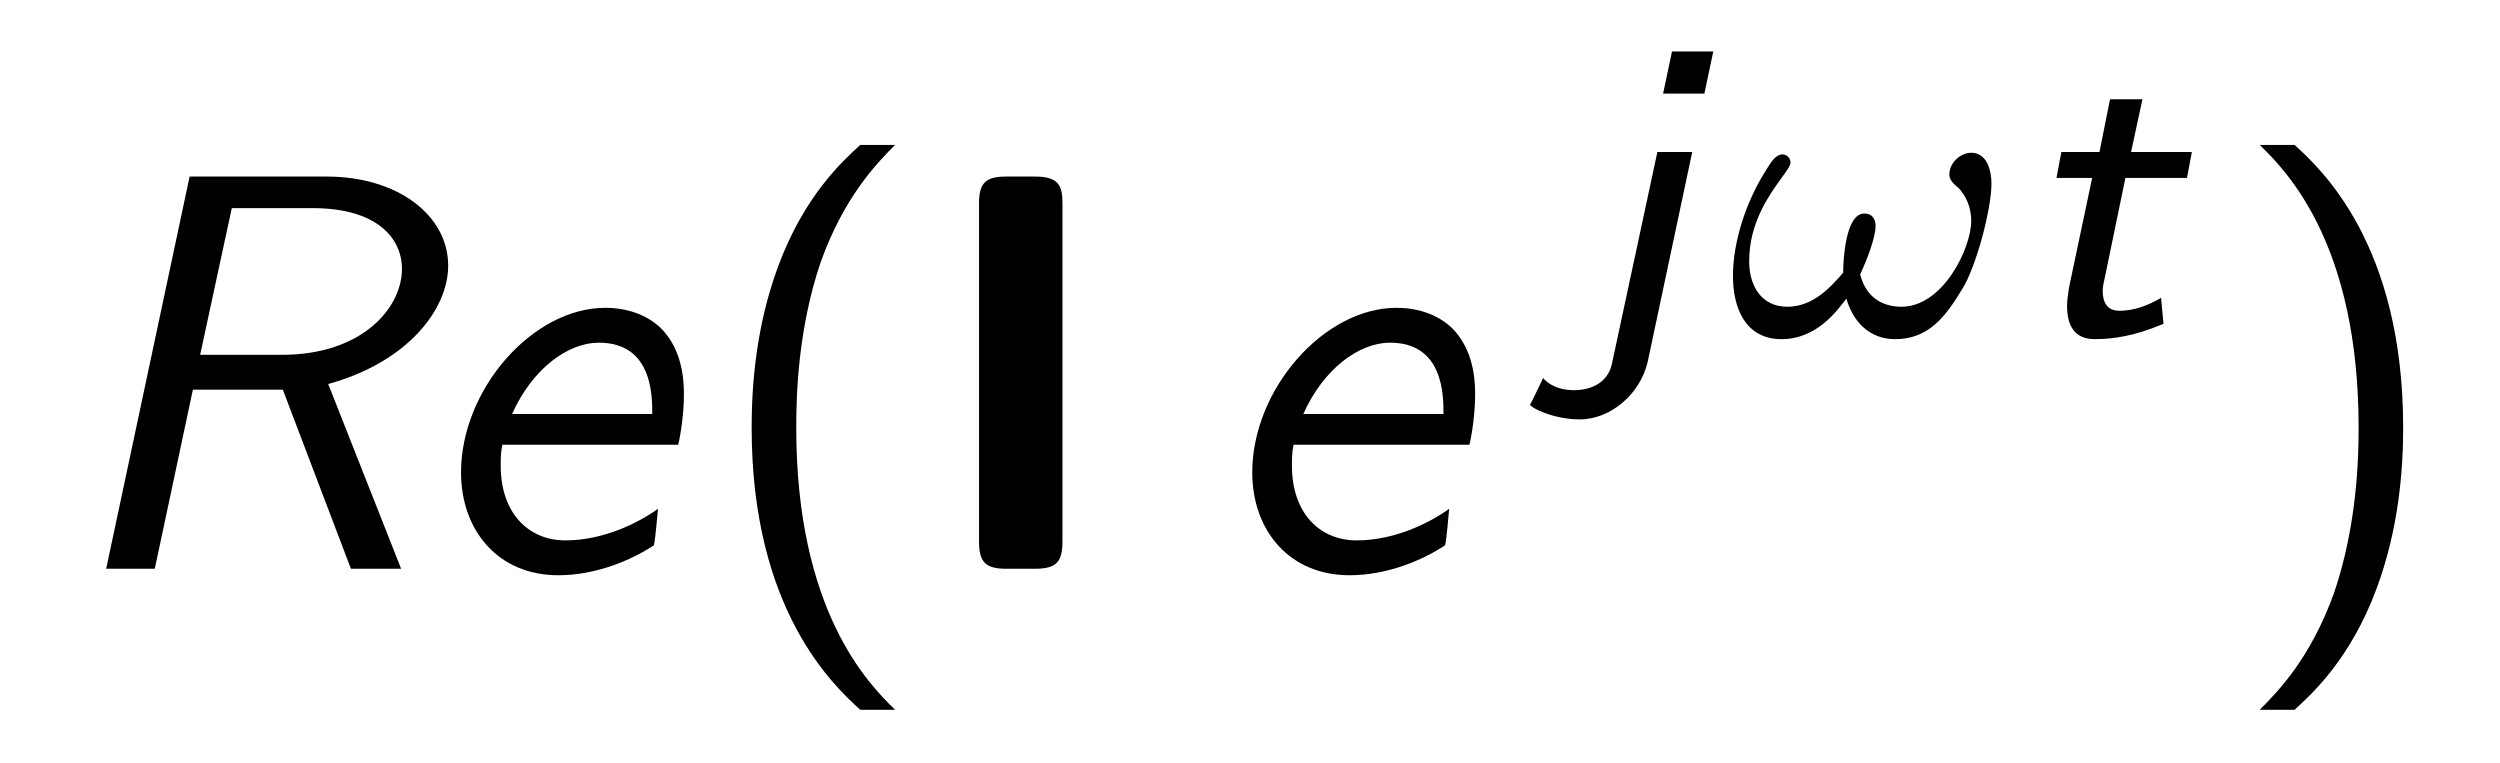
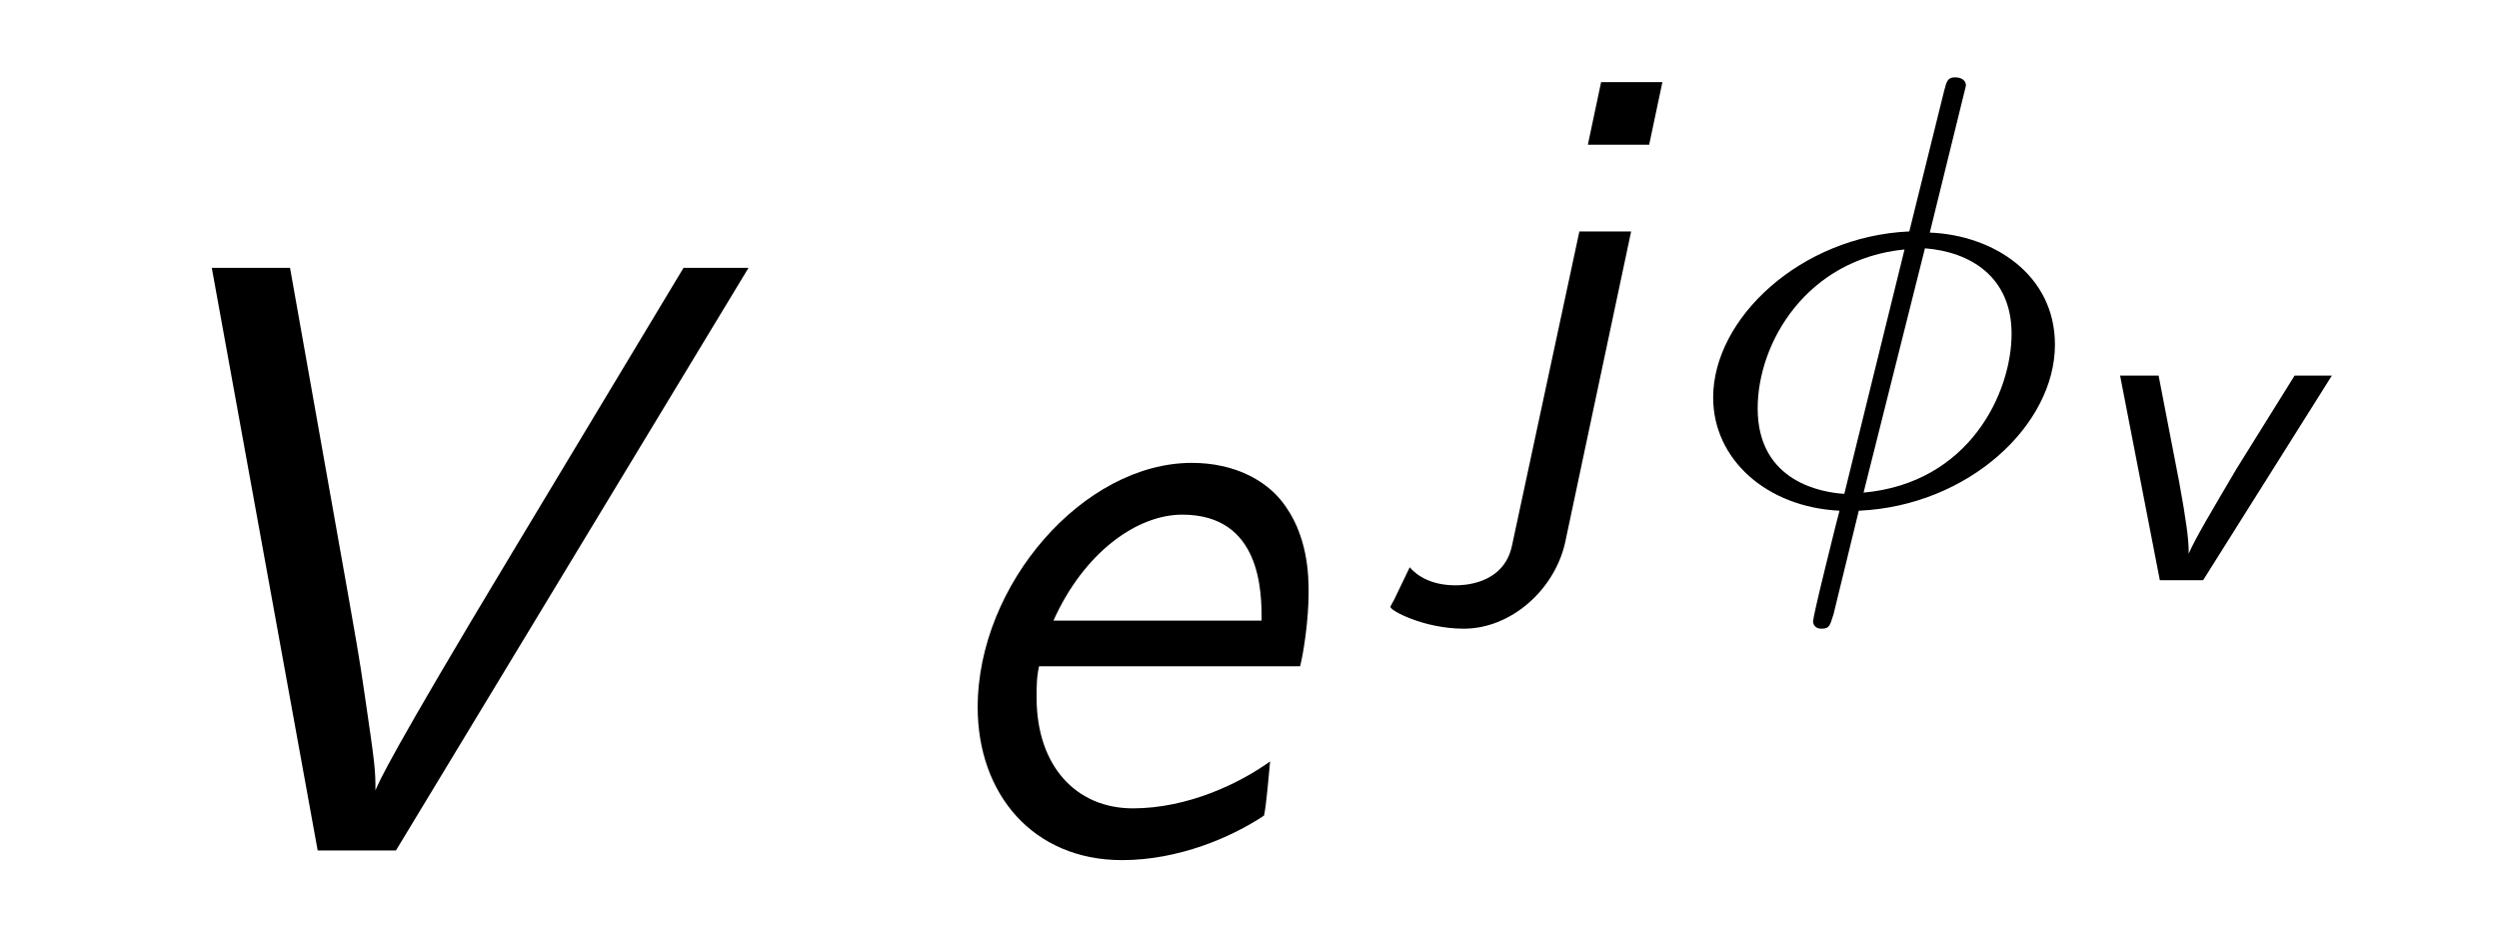
- <svg xmlns="http://www.w3.org/2000/svg" xmlns:xlink="http://www.w3.org/1999/xlink" viewBox="0 0 48.201 14.693" version="1.2">
+ <svg xmlns="http://www.w3.org/2000/svg" xmlns:xlink="http://www.w3.org/1999/xlink" viewBox="0 0 32.449 12.039" version="1.2">
  <defs>
    <g>
      <symbol overflow="visible" id="glyph0-0">
        <path style="stroke:none;" d="" />
      </symbol>
      <symbol overflow="visible" id="glyph0-1">
-         <path style="stroke:none;" d="M 5.328 -3.562 C 6.859 -3.984 7.641 -5 7.641 -5.844 C 7.641 -6.812 6.672 -7.562 5.297 -7.562 L 2.656 -7.562 L 1.047 0 L 1.984 0 L 2.719 -3.453 L 4.453 -3.453 L 5.766 0 L 6.734 0 Z M 3.469 -6.953 L 5.031 -6.953 C 6.266 -6.953 6.75 -6.375 6.75 -5.781 C 6.75 -5.031 5.984 -4.125 4.438 -4.125 L 2.859 -4.125 Z M 3.469 -6.953 " />
+         <path style="stroke:none;" d="M 8.719 -7.562 L 7.875 -7.562 L 5.656 -3.875 C 4.047 -1.203 3.922 -0.891 3.875 -0.781 C 3.875 -1.031 3.875 -1.078 3.734 -2.031 C 3.672 -2.469 3.594 -2.906 3.516 -3.344 L 2.766 -7.562 L 1.75 -7.562 L 3.125 0 L 4.141 0 Z M 8.719 -7.562 " />
      </symbol>
      <symbol overflow="visible" id="glyph0-2">
        <path style="stroke:none;" d="M 5.031 -2.391 C 5.078 -2.578 5.141 -3 5.141 -3.344 C 5.141 -3.547 5.141 -4.109 4.781 -4.547 C 4.578 -4.797 4.188 -5.031 3.625 -5.031 C 2.219 -5.031 0.844 -3.453 0.844 -1.859 C 0.844 -0.734 1.562 0.125 2.719 0.125 C 3.453 0.125 4.141 -0.172 4.562 -0.453 C 4.594 -0.594 4.625 -1 4.641 -1.156 C 4.25 -0.875 3.578 -0.547 2.859 -0.547 C 2.125 -0.547 1.609 -1.094 1.609 -1.984 C 1.609 -2.125 1.609 -2.25 1.641 -2.391 Z M 1.828 -2.984 C 2.219 -3.859 2.906 -4.359 3.5 -4.359 C 4.531 -4.359 4.531 -3.344 4.531 -2.984 Z M 1.828 -2.984 " />
      </symbol>
      <symbol overflow="visible" id="glyph1-0">
        <path style="stroke:none;" d="" />
      </symbol>
      <symbol overflow="visible" id="glyph1-1">
-         <path style="stroke:none;" d="M 2.953 -8.172 C 2.609 -7.859 1.875 -7.188 1.375 -5.844 C 0.938 -4.672 0.859 -3.516 0.859 -2.719 C 0.859 0.797 2.438 2.25 2.953 2.719 L 3.625 2.719 C 3.094 2.203 1.719 0.797 1.719 -2.719 C 1.719 -3.344 1.75 -4.609 2.188 -5.906 C 2.641 -7.172 3.266 -7.812 3.625 -8.172 Z M 2.953 -8.172 " />
-       </symbol>
-       <symbol overflow="visible" id="glyph1-2">
-         <path style="stroke:none;" d="M 1.281 2.719 C 1.625 2.406 2.359 1.734 2.859 0.391 C 3.297 -0.781 3.375 -1.938 3.375 -2.719 C 3.375 -6.25 1.797 -7.703 1.281 -8.172 L 0.609 -8.172 C 1.141 -7.656 2.516 -6.25 2.516 -2.719 C 2.516 -2.109 2.484 -0.844 2.047 0.453 C 1.594 1.719 0.969 2.359 0.609 2.719 Z M 1.281 2.719 " />
+         <path style="stroke:none;" d="M 2.734 -5.469 L 1.938 -5.469 L 1.766 -4.656 L 2.562 -4.656 Z M 0.781 0.547 C 0.672 1.062 0.125 1.062 0.047 1.062 C -0.266 1.062 -0.453 0.938 -0.547 0.828 L -0.75 1.25 C -0.781 1.312 -0.797 1.328 -0.797 1.344 C -0.797 1.391 -0.359 1.625 0.156 1.625 C 0.766 1.625 1.328 1.125 1.469 0.516 L 2.328 -3.531 L 1.656 -3.531 Z M 0.781 0.547 " />
      </symbol>
      <symbol overflow="visible" id="glyph2-0">
        <path style="stroke:none;" d="" />
      </symbol>
      <symbol overflow="visible" id="glyph2-1">
-         <path style="stroke:none;" d="M 2.609 -7.047 C 2.609 -7.391 2.531 -7.562 2.078 -7.562 L 1.531 -7.562 C 1.141 -7.562 1 -7.453 1 -7.047 L 1 -0.531 C 1 -0.125 1.125 0 1.531 0 L 2.078 0 C 2.5 0 2.609 -0.141 2.609 -0.531 Z M 2.609 -7.047 " />
+         <path style="stroke:none;" d="M 3.688 -5.422 C 3.688 -5.516 3.594 -5.531 3.547 -5.531 C 3.453 -5.531 3.438 -5.484 3.406 -5.359 L 2.953 -3.531 C 1.547 -3.469 0.406 -2.406 0.406 -1.375 C 0.406 -0.578 1.094 0.047 2.047 0.094 C 1.984 0.328 1.922 0.594 1.859 0.844 C 1.766 1.219 1.703 1.5 1.703 1.531 C 1.703 1.531 1.703 1.625 1.812 1.625 C 1.922 1.625 1.922 1.578 1.969 1.438 L 2.297 0.094 C 3.719 0.031 4.844 -1.016 4.844 -2.062 C 4.844 -2.969 4.047 -3.484 3.219 -3.516 Z M 3.156 -3.312 C 3.75 -3.266 4.281 -2.938 4.281 -2.203 C 4.281 -1.438 3.734 -0.266 2.359 -0.141 Z M 2.109 -0.125 C 1.844 -0.141 0.984 -0.266 0.984 -1.234 C 0.984 -2.094 1.625 -3.172 2.891 -3.297 Z M 2.109 -0.125 " />
      </symbol>
      <symbol overflow="visible" id="glyph3-0">
        <path style="stroke:none;" d="" />
      </symbol>
      <symbol overflow="visible" id="glyph3-1">
-         <path style="stroke:none;" d="M 2.734 -5.469 L 1.938 -5.469 L 1.766 -4.656 L 2.562 -4.656 Z M 0.781 0.547 C 0.672 1.062 0.125 1.062 0.047 1.062 C -0.266 1.062 -0.453 0.938 -0.547 0.828 L -0.75 1.25 C -0.781 1.312 -0.797 1.328 -0.797 1.344 C -0.797 1.391 -0.359 1.625 0.156 1.625 C 0.766 1.625 1.328 1.125 1.469 0.516 L 2.328 -3.531 L 1.656 -3.531 Z M 0.781 0.547 " />
-       </symbol>
-       <symbol overflow="visible" id="glyph3-2">
-         <path style="stroke:none;" d="M 2.141 -3.031 L 3.328 -3.031 L 3.422 -3.531 L 2.25 -3.531 L 2.469 -4.547 L 1.844 -4.547 L 1.641 -3.531 L 0.906 -3.531 L 0.812 -3.031 L 1.5 -3.031 L 1.094 -1.109 C 1.062 -0.969 1.016 -0.734 1.016 -0.562 C 1.016 -0.188 1.156 0.078 1.547 0.078 C 1.906 0.078 2.328 0.016 2.875 -0.219 L 2.828 -0.719 C 2.594 -0.578 2.312 -0.469 2.031 -0.469 C 1.844 -0.469 1.703 -0.562 1.703 -0.859 C 1.703 -0.953 1.734 -1.062 1.734 -1.062 Z M 2.141 -3.031 " />
-       </symbol>
-       <symbol overflow="visible" id="glyph4-0">
-         <path style="stroke:none;" d="" />
-       </symbol>
-       <symbol overflow="visible" id="glyph4-1">
-         <path style="stroke:none;" d="M 5.109 -2.922 C 5.109 -3.156 5.031 -3.516 4.719 -3.516 C 4.516 -3.516 4.297 -3.328 4.297 -3.094 C 4.297 -2.984 4.391 -2.906 4.484 -2.828 C 4.594 -2.703 4.719 -2.5 4.719 -2.203 C 4.719 -1.672 4.172 -0.547 3.375 -0.547 C 2.953 -0.547 2.672 -0.781 2.578 -1.172 C 2.703 -1.438 2.875 -1.875 2.875 -2.109 C 2.875 -2.234 2.812 -2.344 2.656 -2.344 C 2.297 -2.344 2.25 -1.453 2.25 -1.203 C 1.969 -0.875 1.641 -0.547 1.172 -0.547 C 0.672 -0.547 0.438 -0.953 0.438 -1.422 C 0.438 -1.797 0.531 -2.125 0.688 -2.438 C 0.922 -2.906 1.234 -3.203 1.234 -3.328 C 1.234 -3.422 1.156 -3.484 1.078 -3.484 C 0.922 -3.484 0.812 -3.25 0.719 -3.109 C 0.375 -2.547 0.125 -1.797 0.125 -1.141 C 0.125 -0.531 0.359 0.078 1.062 0.078 C 1.75 0.078 2.141 -0.484 2.312 -0.703 C 2.438 -0.266 2.75 0.078 3.25 0.078 C 3.891 0.078 4.219 -0.344 4.547 -0.891 C 4.812 -1.312 5.109 -2.422 5.109 -2.922 Z M 5.109 -2.922 " />
+         <path style="stroke:none;" d="M 3.406 -2.656 L 2.922 -2.656 L 2.172 -1.453 C 1.859 -0.922 1.625 -0.531 1.547 -0.344 L 1.547 -0.359 C 1.547 -0.531 1.516 -0.766 1.422 -1.281 L 1.156 -2.656 L 0.656 -2.656 L 1.172 0 L 1.734 0 Z M 3.406 -2.656 " />
      </symbol>
    </g>
  </defs>
  <g id="surface1">
    <g style="fill:rgb(0%,0%,0%);fill-opacity:1;">
-       <use xlink:href="#glyph0-1" x="1" y="10.966" />
-       <use xlink:href="#glyph0-2" x="8.045" y="10.966" />
+       <use xlink:href="#glyph0-1" x="1" y="11.039" />
    </g>
    <g style="fill:rgb(0%,0%,0%);fill-opacity:1;">
-       <use xlink:href="#glyph1-1" x="13.633" y="10.966" />
+       <use xlink:href="#glyph0-2" x="11.851" y="11.039" />
    </g>
    <g style="fill:rgb(0%,0%,0%);fill-opacity:1;">
-       <use xlink:href="#glyph2-1" x="17.876" y="10.966" />
+       <use xlink:href="#glyph1-1" x="18.852" y="6.535" />
    </g>
    <g style="fill:rgb(0%,0%,0%);fill-opacity:1;">
-       <use xlink:href="#glyph0-2" x="23.3" y="10.966" />
+       <use xlink:href="#glyph2-1" x="21.839" y="6.535" />
    </g>
    <g style="fill:rgb(0%,0%,0%);fill-opacity:1;">
-       <use xlink:href="#glyph3-1" x="30.299" y="6.461" />
-     </g>
-     <g style="fill:rgb(0%,0%,0%);fill-opacity:1;">
-       <use xlink:href="#glyph4-1" x="33.287" y="6.461" />
-     </g>
-     <g style="fill:rgb(0%,0%,0%);fill-opacity:1;">
-       <use xlink:href="#glyph3-2" x="38.838" y="6.461" />
-     </g>
-     <g style="fill:rgb(0%,0%,0%);fill-opacity:1;">
-       <use xlink:href="#glyph1-2" x="42.959" y="10.966" />
+       <use xlink:href="#glyph3-1" x="26.873" y="7.531" />
    </g>
  </g>
</svg>
